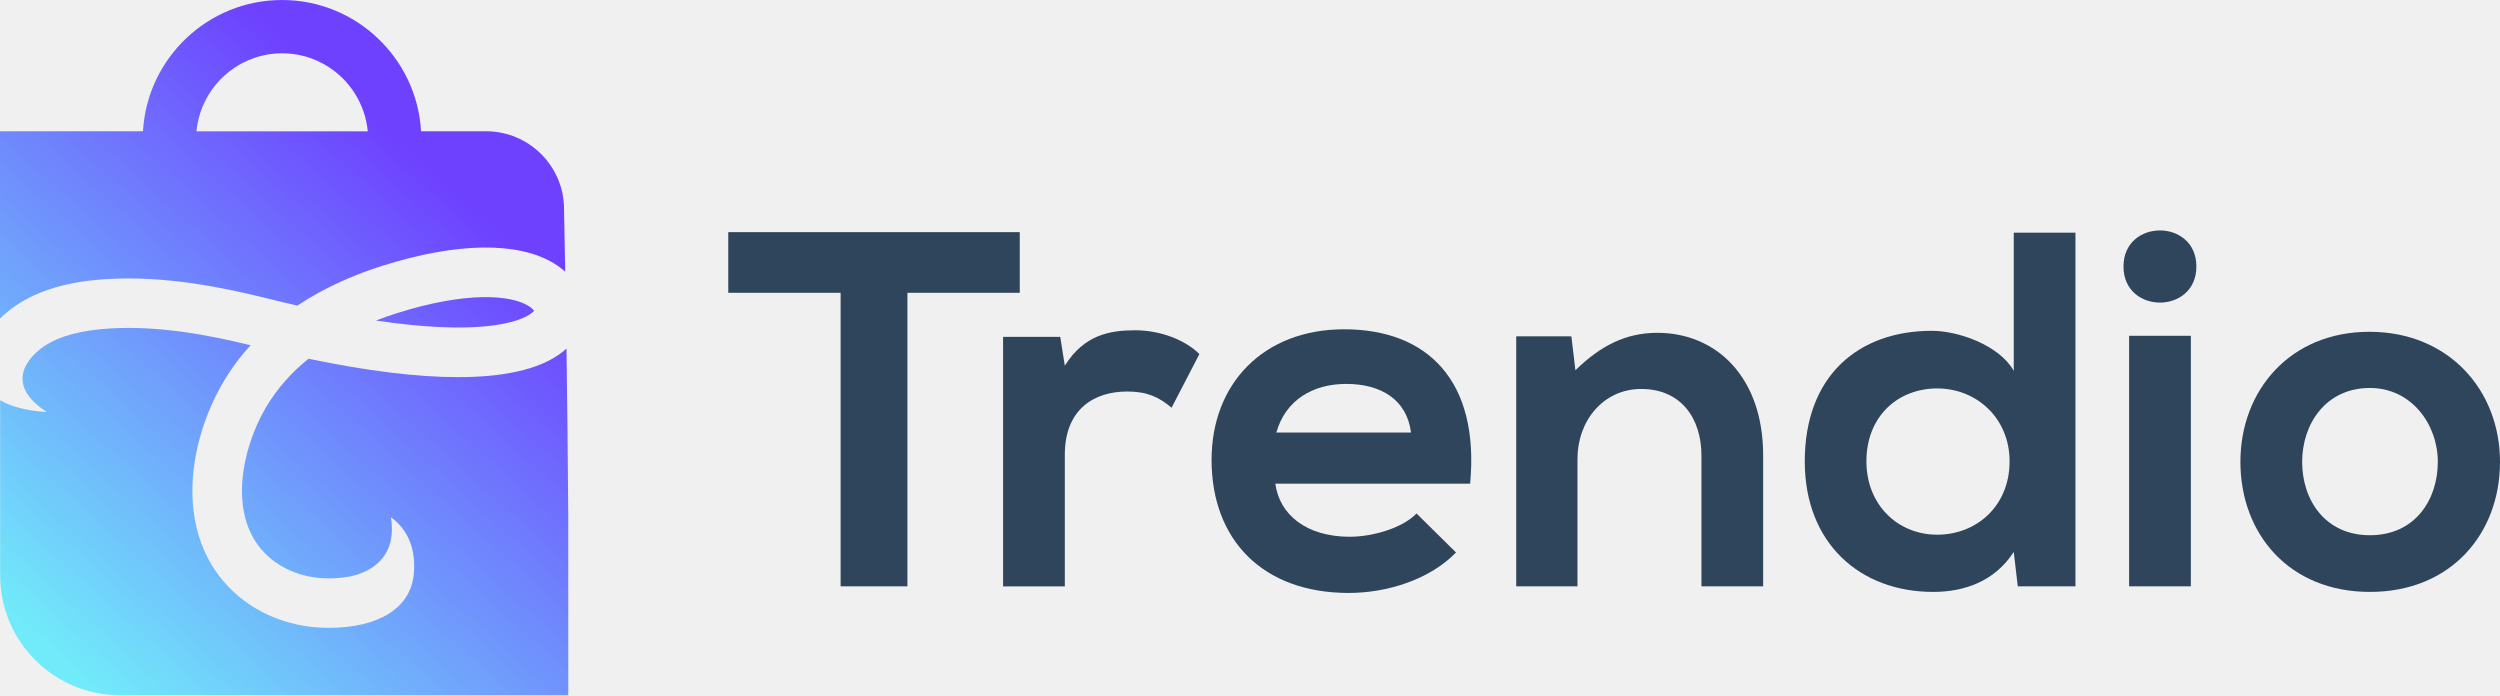
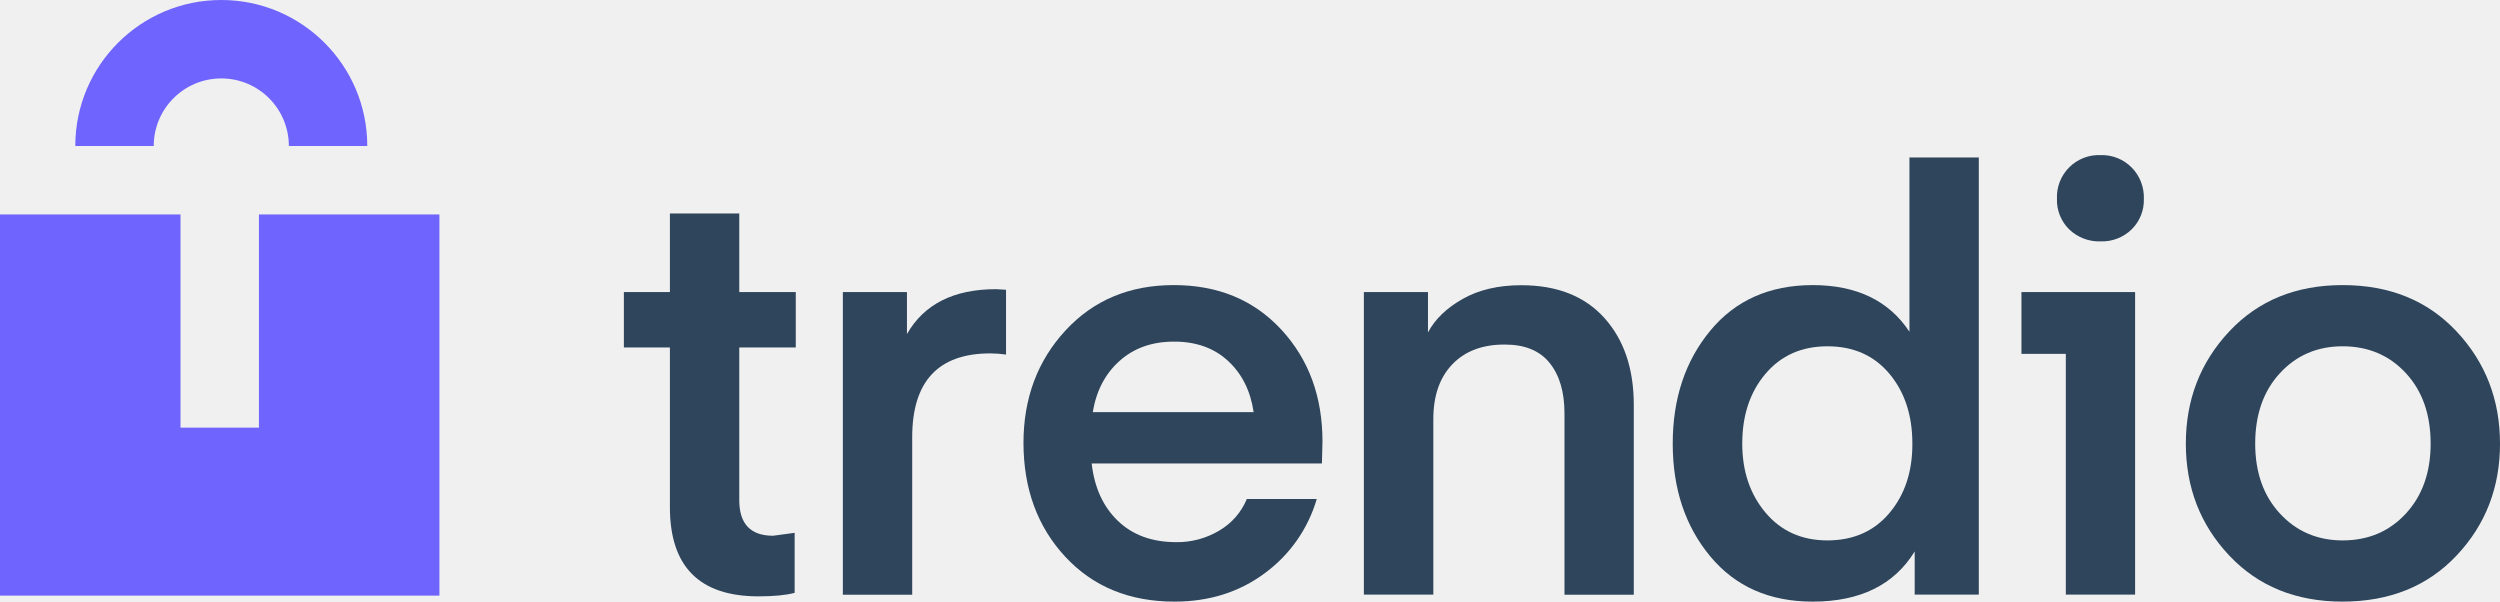
- <svg xmlns="http://www.w3.org/2000/svg" height="141.65" width="509.36" xml:space="preserve" viewBox="0 0 509.36 141.65" y="0px" x="0px" id="Layer_1" version="1.1">
-   <defs id="defs881" />
-   <style id="style833" type="text/css">
- 	.st0{fill:#2F455C;}
- 	.st1{fill:none;}
- 	.st2{fill:url(#SVGID_1_);}
- 	.st3{fill:url(#SVGID_2_);}
- 	.st4{fill:url(#SVGID_3_);}
- 	.st5{fill:url(#SVGID_4_);}
- 	.st6{fill:url(#SVGID_5_);}
- 	.st7{fill:url(#SVGID_6_);}
- 	.st8{fill:#FFFFFF;}
- 	.st9{fill:url(#SVGID_7_);}
- 	.st10{fill:url(#SVGID_8_);}
- 	.st11{fill:url(#SVGID_9_);}
- 	.st12{fill:url(#SVGID_10_);}
- 	.st13{fill:url(#SVGID_11_);}
- 	.st14{fill:url(#SVGID_12_);}
- 	.st15{fill:url(#SVGID_13_);}
- 	.st16{fill:url(#SVGID_14_);}
- 	.st17{fill:url(#SVGID_15_);}
- 	.st18{fill:url(#SVGID_16_);}
- 	.st19{fill:url(#SVGID_17_);}
- 	.st20{fill:url(#SVGID_18_);}
- 	.st21{fill:url(#SVGID_19_);}
- 	.st22{fill:url(#SVGID_20_);}
- 	.st23{fill:url(#SVGID_21_);}
- </style>
-   <g transform="translate(-245.31,-429.16)" id="g876">
-     <g id="g849">
-       <path id="path835" d="m 416.58,488.82 h -22.89 v -12.37 c 20.83,0 38.46,0 59.39,0 v 12.37 h -22.89 v 59.8 h -13.61 z" class="st0" />
-       <path id="path837" d="m 461.33,497.79 0.93,5.88 c 3.92,-6.29 9.18,-7.22 14.33,-7.22 5.26,0 10.31,2.06 13.09,4.85 l -5.67,10.93 c -2.58,-2.17 -4.95,-3.3 -9.07,-3.3 -6.6,0 -12.68,3.51 -12.68,12.89 v 26.81 H 449.68 V 497.8 h 11.65 z" class="st0" />
-       <path id="path839" d="m 505.15,527.69 c 0.82,6.29 6.29,10.83 15.16,10.83 4.64,0 10.72,-1.75 13.61,-4.74 l 8.04,7.94 c -5.36,5.57 -14.13,8.25 -21.86,8.25 -17.53,0 -27.94,-10.83 -27.94,-27.12 0,-15.47 10.52,-26.6 27.01,-26.6 17.01,0 27.63,10.52 25.67,31.45 h -39.69 z m 27.64,-10.41 c -0.82,-6.6 -5.98,-9.9 -13.2,-9.9 -6.81,0 -12.37,3.3 -14.23,9.9 z" class="st0" />
-       <path id="path841" d="m 591.97,548.62 v -26.6 c 0,-7.73 -4.23,-13.61 -12.27,-13.61 -7.73,0 -12.99,6.5 -12.99,14.23 v 25.98 h -12.48 v -50.93 h 11.24 l 0.82,6.91 c 5.16,-5.05 10.31,-7.63 16.7,-7.63 11.96,0 21.55,8.97 21.55,24.95 v 26.7 z" class="st0" />
-       <path id="path843" d="m 668.17,476.55 v 72.07 h -11.75 l -0.82,-7.01 c -3.92,6.08 -10.21,8.15 -16.39,8.15 -14.95,0 -26.19,-9.9 -26.19,-26.6 0,-17.53 11.03,-26.6 25.88,-26.6 5.36,0 13.71,2.89 16.7,8.15 v -28.15 h 12.57 z m -42.59,46.6 c 0,8.87 6.39,14.95 14.43,14.95 7.94,0 14.74,-5.77 14.74,-14.95 0,-8.87 -6.81,-14.85 -14.74,-14.85 -8.03,0.01 -14.43,5.68 -14.43,14.85 z" class="st0" />
-       <path id="path845" d="m 692.81,483.46 c 0,9.8 -14.85,9.8 -14.85,0 0,-9.8 14.85,-9.8 14.85,0 z m -13.71,14.12 v 51.04 h 12.58 v -51.04 z" class="st0" />
-       <path id="path847" d="m 754.67,523.26 c 0,14.64 -10,26.5 -26.5,26.5 -16.5,0 -26.39,-11.86 -26.39,-26.5 0,-14.54 10.1,-26.5 26.29,-26.5 16.19,0 26.6,11.96 26.6,26.5 z m -40.31,0 c 0,7.73 4.64,14.95 13.82,14.95 9.18,0 13.82,-7.22 13.82,-14.95 0,-7.63 -5.36,-15.05 -13.82,-15.05 -9.08,-0.01 -13.82,7.42 -13.82,15.05 z" class="st0" />
-     </g>
-     <g id="g874">
-       <path id="path851" d="m 320.13,455.09 c -0.08,-0.55 -0.18,-1.09 -0.31,-1.62 -0.13,-0.53 -0.28,-1.05 -0.45,-1.56 -0.44,-1.28 -1.02,-2.49 -1.72,-3.62 -0.7,-1.13 -1.53,-2.17 -2.46,-3.11 -0.56,-0.56 -1.16,-1.09 -1.79,-1.57 -1.47,-1.13 -3.13,-2.02 -4.92,-2.64 -0.51,-0.18 -1.03,-0.33 -1.56,-0.46 -1.33,-0.32 -2.71,-0.49 -4.13,-0.49 -1.42,0 -2.81,0.17 -4.14,0.49 -0.53,0.13 -1.05,0.28 -1.56,0.46 -1.79,0.62 -3.44,1.51 -4.92,2.64 -0.63,0.48 -1.23,1.01 -1.79,1.57 -0.93,0.94 -1.76,1.98 -2.47,3.11 -0.7,1.13 -1.28,2.34 -1.72,3.62 -0.17,0.51 -0.33,1.03 -0.45,1.56 -0.13,0.53 -0.23,1.07 -0.31,1.62 -0.04,0.27 -0.07,0.55 -0.1,0.83 h 34.89 c -0.02,-0.28 -0.05,-0.56 -0.09,-0.83 z" class="st1" />
-       <linearGradient y2="451.575" x2="319.668" y1="544.735" x1="235.918" gradientUnits="userSpaceOnUse" id="SVGID_1_">
-         <stop id="stop853" style="stop-color:#71EBFA" offset="0" />
-         <stop id="stop855" style="stop-color:#6E41FF" offset="1" />
-       </linearGradient>
-       <path style="fill:url(#SVGID_1_)" id="path858" d="m 267.12,486.02 c 12,-0.72 23.81,1.74 32.76,3.97 2.08,0.52 4.09,0.99 6.01,1.43 5.85,-3.88 12.01,-6.42 17.23,-8.08 15.23,-4.81 27.69,-5 35.07,-0.51 0.84,0.51 1.6,1.08 2.28,1.7 -0.13,-7.71 -0.24,-12.75 -0.24,-12.75 0,-8.76 -7.11,-15.87 -15.87,-15.87 H 331.1 c -0.85,-14.89 -13.23,-26.75 -28.33,-26.75 -15.1,0 -27.48,11.86 -28.33,26.75 h -29.13 v 38.15 c 1.3,-1.27 2.55,-2.18 3.2,-2.62 4.67,-3.17 10.76,-4.95 18.61,-5.42 z m 18.32,-30.93 c 0.08,-0.55 0.18,-1.09 0.31,-1.62 0.13,-0.53 0.28,-1.05 0.45,-1.56 0.44,-1.28 1.02,-2.49 1.72,-3.62 0.7,-1.13 1.53,-2.17 2.47,-3.11 0.56,-0.56 1.16,-1.09 1.79,-1.57 1.47,-1.13 3.13,-2.02 4.92,-2.64 0.51,-0.18 1.03,-0.33 1.56,-0.46 1.33,-0.32 2.71,-0.49 4.14,-0.49 1.42,0 2.81,0.17 4.13,0.49 0.53,0.13 1.05,0.28 1.56,0.46 1.79,0.62 3.44,1.51 4.92,2.64 0.63,0.48 1.23,1.01 1.79,1.57 0.93,0.94 1.76,1.98 2.46,3.11 0.7,1.13 1.28,2.34 1.72,3.62 0.17,0.51 0.33,1.03 0.45,1.56 0.12,0.53 0.23,1.07 0.31,1.62 0.04,0.27 0.07,0.55 0.1,0.83 h -34.89 c 0.02,-0.28 0.05,-0.56 0.09,-0.83 z" class="st2" />
-       <linearGradient y2="482.892" x2="354.504" y1="576.052" x1="270.754" gradientUnits="userSpaceOnUse" id="SVGID_2_">
-         <stop id="stop860" style="stop-color:#71EBFA" offset="0" />
-         <stop id="stop862" style="stop-color:#6E41FF" offset="1" />
-       </linearGradient>
-       <path style="fill:url(#SVGID_2_)" id="path865" d="m 360.73,500.18 c -4.25,3.88 -11.7,5.82 -22.07,5.82 -8.33,0 -18.54,-1.25 -30.49,-3.75 -3.35,2.7 -6.4,6 -8.74,10.02 -4.96,8.55 -7.36,21.21 -0.9,28.79 3.18,3.73 8.12,5.9 13.55,5.94 0.07,0 0.14,0 0.2,0 1.34,0 2.5,-0.1 3.48,-0.26 v 0 c 0,0 11.02,-0.97 9.19,-12.19 0.4,0.29 0.8,0.6 1.18,0.96 1.89,1.78 4.03,5.08 3.48,10.7 -0.67,6.82 -7.13,10.87 -17.32,10.87 -0.1,0 -0.19,0 -0.29,0 -8.37,-0.06 -16.08,-3.52 -21.16,-9.49 -9.69,-11.38 -7.05,-28.49 -0.14,-40.4 1.65,-2.85 3.57,-5.4 5.66,-7.69 -8.1,-1.98 -18.45,-4.03 -28.62,-3.42 -5.99,0.36 -10.41,1.57 -13.52,3.68 0,0 -0.92,0.59 -1.91,1.59 -0.36,0.36 -0.67,0.71 -0.92,1.03 0.01,0 0.01,0 0.02,0 -1.92,2.51 -3.09,6.52 3.42,10.71 -1.83,-0.06 -3.72,-0.34 -5.65,-0.85 -1.09,-0.29 -2.48,-0.73 -3.84,-1.54 v 35.68 c 0,13.49 10.94,24.43 24.43,24.43 h 16.68 37.07 37.57 V 533.4 h -0.01 c -0.07,-10.75 -0.2,-22.71 -0.35,-33.22 z" class="st3" />
-       <linearGradient y2="479.433" x2="350.656" y1="572.594" x1="266.906" gradientUnits="userSpaceOnUse" id="SVGID_3_">
-         <stop id="stop867" style="stop-color:#71EBFA" offset="0" />
-         <stop id="stop869" style="stop-color:#6E41FF" offset="1" />
-       </linearGradient>
-       <path style="fill:url(#SVGID_3_)" id="path872" d="m 343.63,495.7 c 7.6,-0.64 9.94,-2.58 10.5,-3.2 -0.16,-0.25 -0.51,-0.63 -1.18,-1.04 -3.64,-2.21 -12.59,-2.98 -26.78,1.51 -1.36,0.43 -2.79,0.93 -4.26,1.5 10.33,1.54 17.26,1.6 21.72,1.23 z" class="st4" />
-     </g>
+ <svg xmlns="http://www.w3.org/2000/svg" height="244.87" width="1017.56" version="1.1" viewBox="0 0 1017.56 244.87" data-name="Capa 1" id="Capa_1">
+   <defs id="defs848">
+     <style id="style846">.cls-1{fill:#2e455c;}.cls-2{fill:#6f64fe;}</style>
+   </defs>
+   <g transform="translate(-155.22,-92.69)" id="trendio_logo_color">
+     <path id="path850" d="M 478.66,309.56 V 334 q -5.22,1.41 -14.71,1.42 -36.07,0 -36.06,-36.3 v -65 h -18.74 v -22.54 h 18.74 v -32 h 28.23 v 32 h 23 v 22.53 h -23 v 62.17 q 0,14.46 13.76,14.47 z" class="cls-1" />
+     <path id="path852" d="M 564.7,210.63 V 237 a 46.18,46.18 0 0 0 -6.4,-0.47 q -31.8,0 -31.79,34.16 v 64.06 H 498.28 V 211.58 h 26.09 v 17.08 q 10.44,-18.27 36.3,-18.27 z" class="cls-1" />
+     <path id="path854" d="m 693.27,281.33 h -93.71 q 1.65,14.71 10.67,23.37 9.02,8.66 23.77,8.66 a 33.14,33.14 0 0 0 17.55,-4.75 26.48,26.48 0 0 0 11.15,-12.81 h 28.47 a 57.41,57.41 0 0 1 -21.23,30.25 q -15.54,11.51 -36.66,11.51 -27.53,0 -44.48,-18.27 -16.95,-18.27 -17,-46.29 0,-27.27 17.08,-45.78 17.08,-18.51 44.12,-18.49 27,0 43.77,18.15 16.77,18.15 16.73,45.67 z M 633,231.74 q -13.29,0 -22.07,7.83 -8.78,7.83 -10.93,20.88 h 65.48 q -1.9,-13 -10.44,-20.88 -8.54,-7.88 -22.04,-7.83 z" class="cls-1" />
+     <path id="path856" d="M 736.44,211.58 V 228 q 4.27,-8.07 14.12,-13.64 9.85,-5.57 23.84,-5.58 21.83,0 33.81,13.29 11.98,13.29 12,35.35 v 77.34 H 792 v -73.84 q 0,-13 -6.05,-20.52 -6.05,-7.52 -18.39,-7.47 -13.51,0 -21.23,8.07 -7.72,8.07 -7.71,22.3 v 71.41 H 710.35 V 211.58 Z" class="cls-1" />
+     <path id="path858" d="m 932.41,227.71 v -70.94 h 28.23 v 177.94 h -26.1 V 317.15 Q 922,337.57 893,337.56 q -26.34,0 -41.64,-18.39 -15.3,-18.39 -15.3,-45.91 0,-27.51 15.3,-46 15.3,-18.49 41.64,-18.53 26.84,0 39.41,18.98 z m 1.19,45.55 q 0,-17.31 -9.37,-28.47 -9.37,-11.16 -25.23,-11.15 -15.66,0 -25.15,11.15 -9.49,11.15 -9.49,28.47 0,16.85 9.49,28.11 9.49,11.26 25.15,11.28 15.88,0 25.27,-11.16 9.39,-11.16 9.33,-28.23 z" class="cls-1" />
+     <path id="path860" d="m 978,236.73 v -25.15 h 46.26 v 123.13 h -28.2 v -98 z m 32.26,-45.79 a 17.54,17.54 0 0 1 -12.81,-4.87 16.64,16.64 0 0 1 -5,-12.45 17.07,17.07 0 0 1 17.79,-17.8 17.07,17.07 0 0 1 12.58,5 17.34,17.34 0 0 1 5,12.81 16.64,16.64 0 0 1 -5,12.45 17.25,17.25 0 0 1 -12.53,4.86 z" class="cls-1" />
+     <path id="path862" d="m 1108.72,337.56 q -28.47,0 -46.14,-18.75 -17.67,-18.75 -17.67,-45.55 0,-26.81 17.67,-45.67 17.67,-18.86 46.14,-18.86 28.71,0 46.38,18.86 17.67,18.86 17.68,45.67 0,26.82 -17.68,45.55 -17.68,18.73 -46.38,18.75 z m -35.58,-64.3 q 0,17.57 10.08,28.47 10.08,10.9 25.5,10.92 15.66,0 25.74,-10.92 10.08,-10.92 10.09,-28.47 0,-17.79 -10.09,-28.7 -10.09,-10.91 -25.74,-10.92 -15.42,0 -25.5,10.92 -10.08,10.92 -10.08,28.7 z" class="cls-1" />
+     <polygon id="polygon864" points="155.22,335.12 155.22,179.98 228.69,179.98 228.69,266.75 260.61,266.75 260.61,179.98 334.08,179.98 334.08,335.12 " class="cls-2" />
+     <path id="path866" d="m 304.71,152.11 h -31.92 a 27.5,27.5 0 1 0 -55,0 h -31.92 a 59.42,59.42 0 1 1 118.84,0 z" class="cls-2" />
  </g>
</svg>
